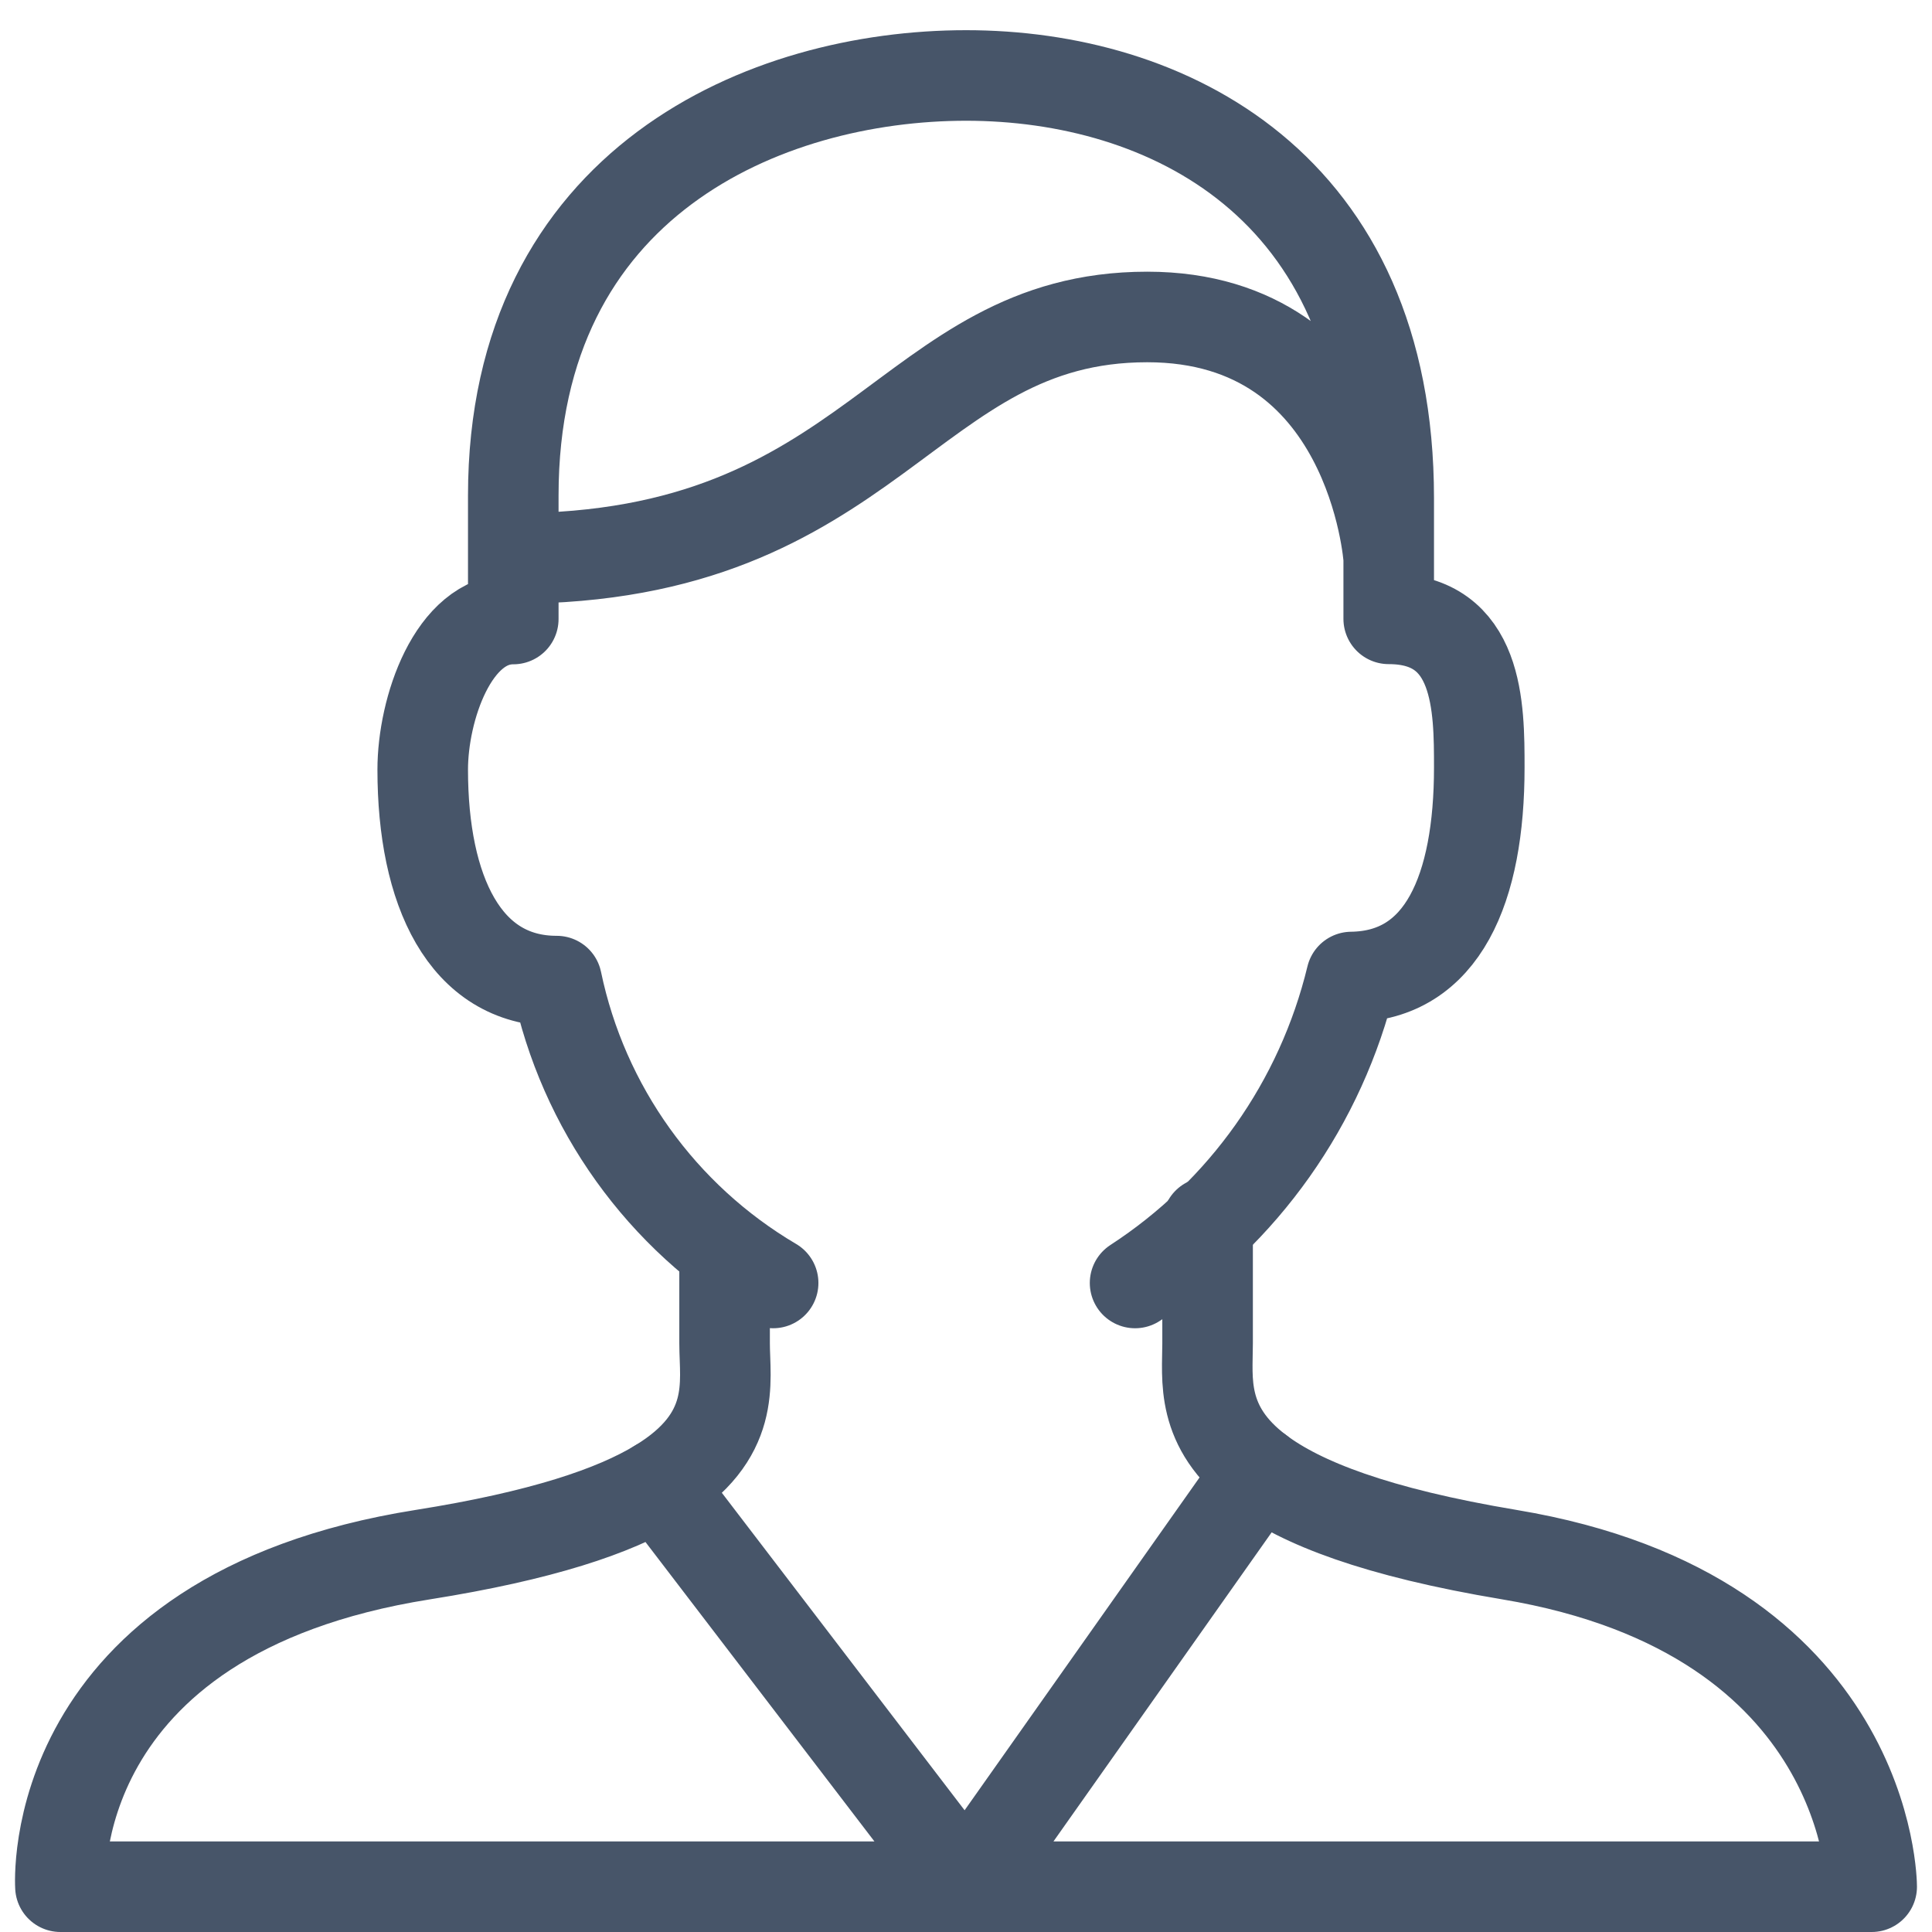
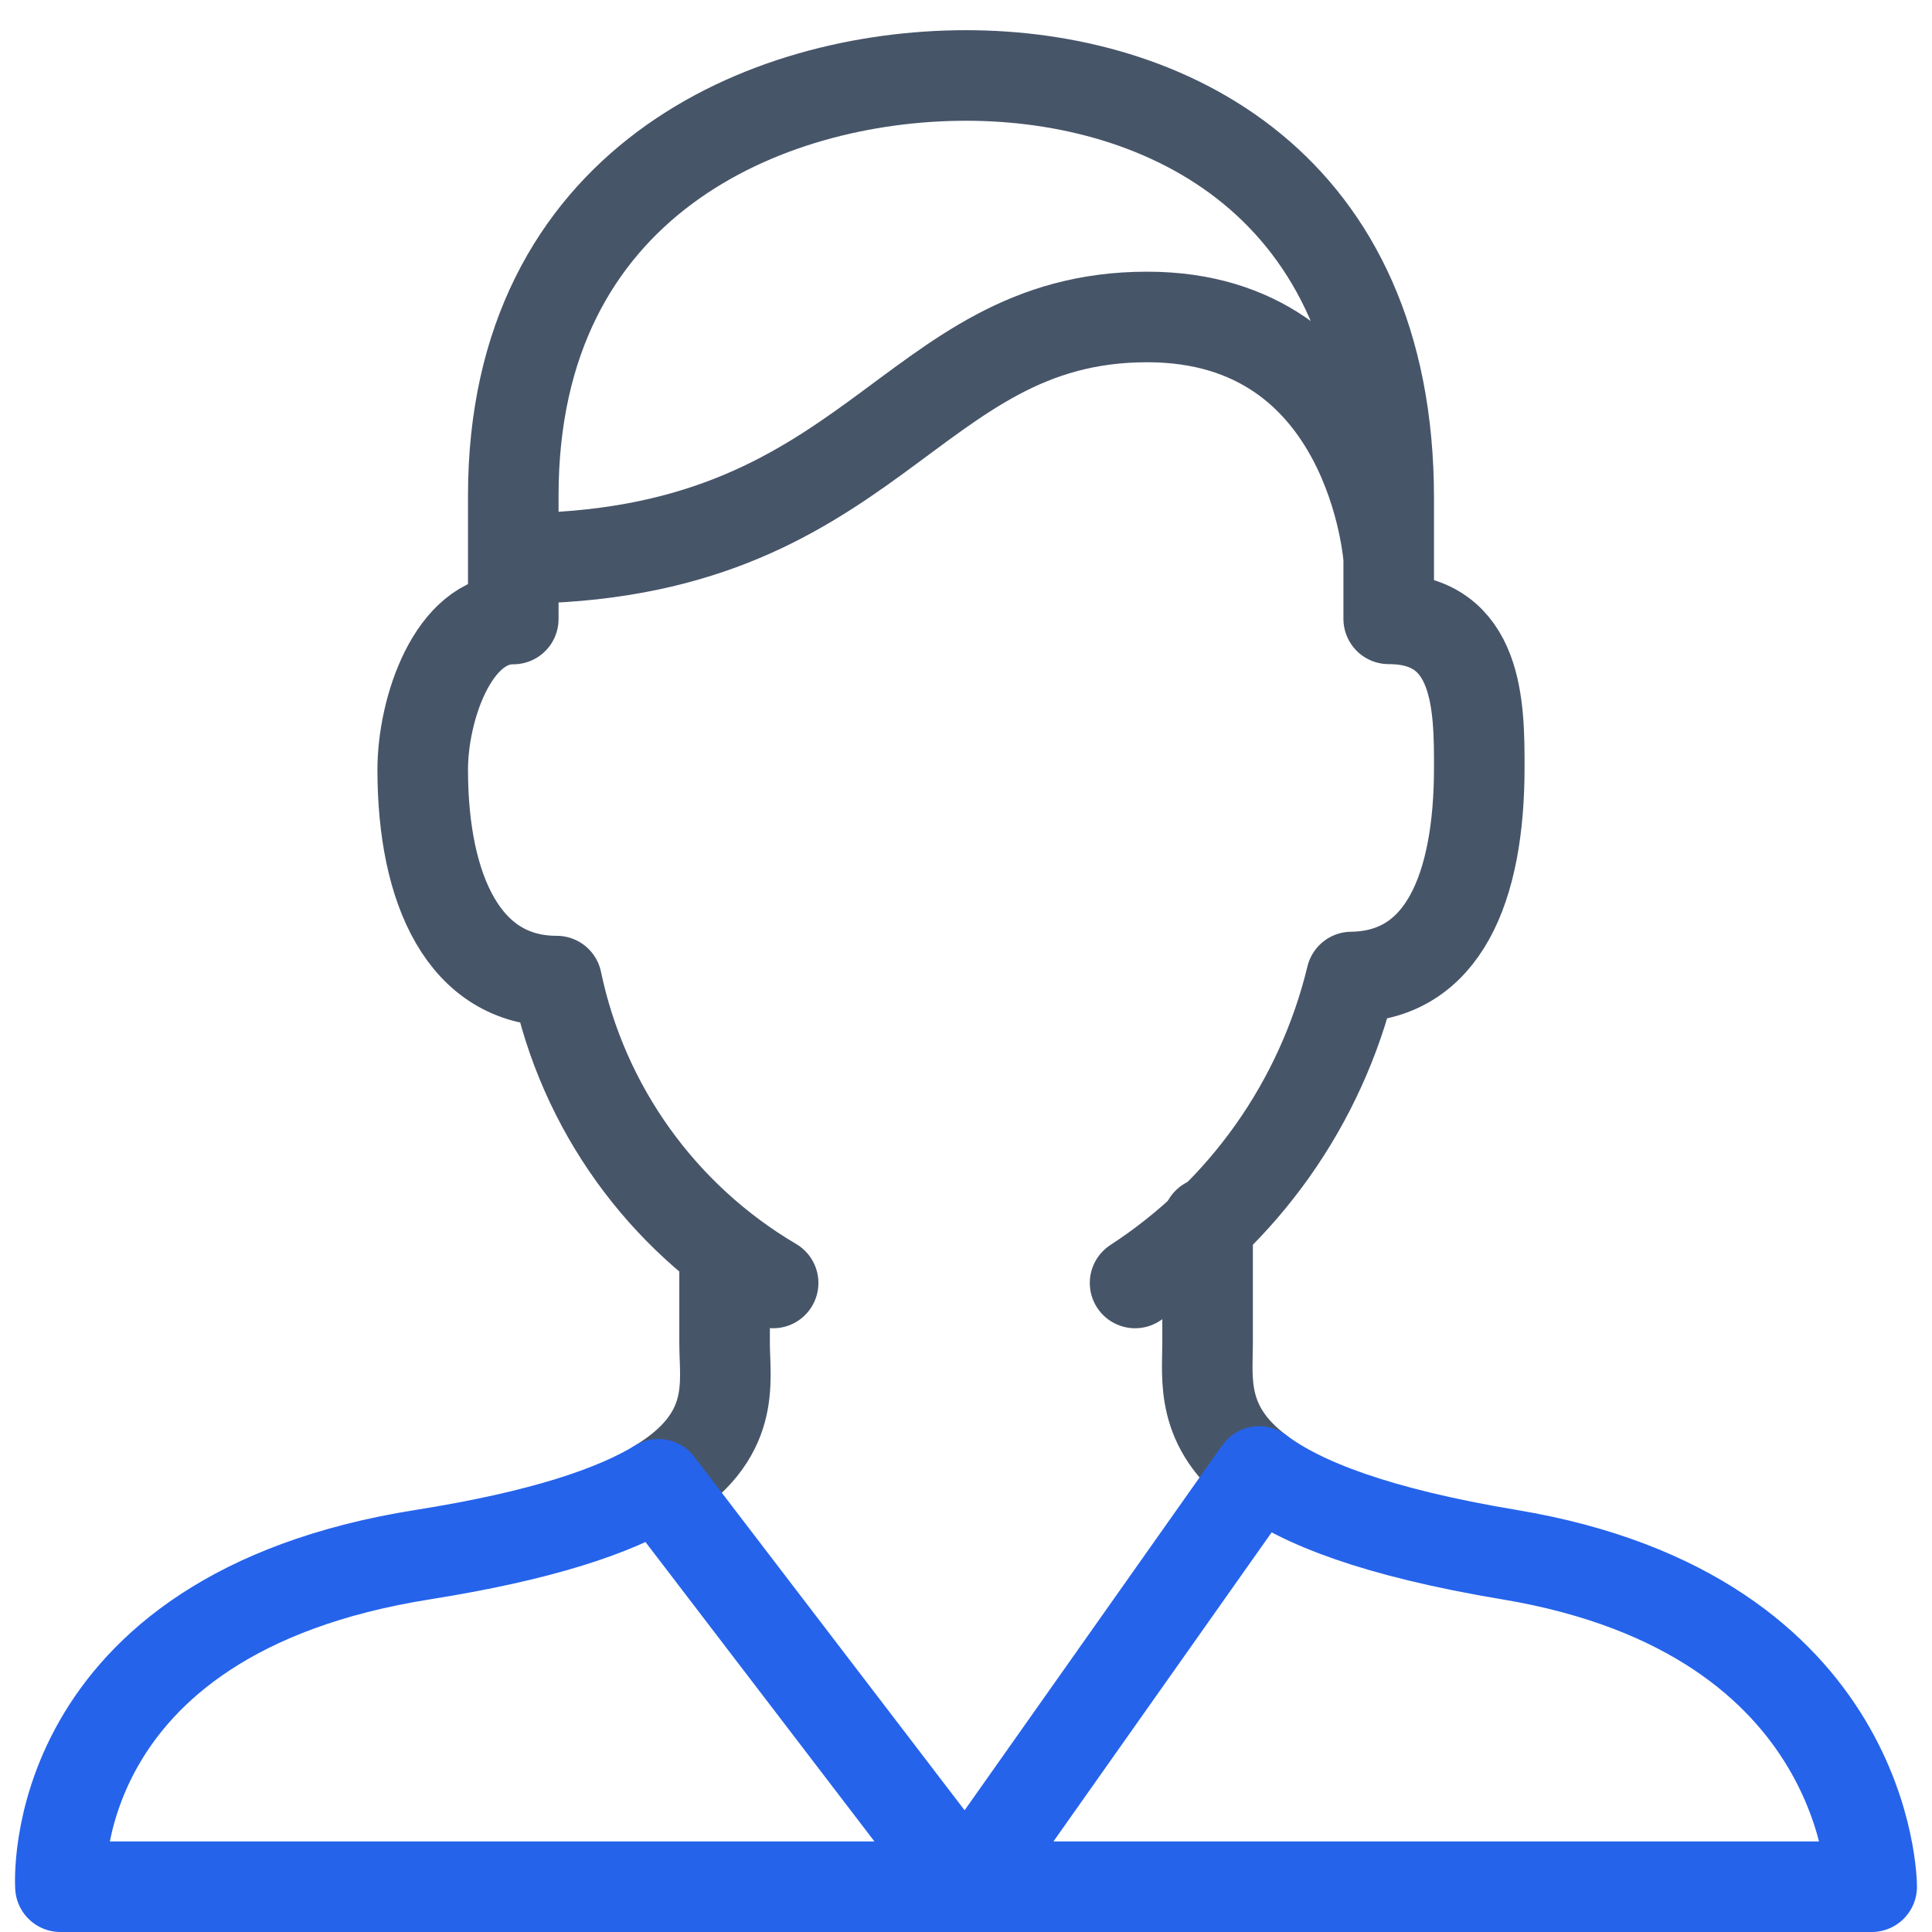
<svg xmlns="http://www.w3.org/2000/svg" viewBox="0 0 64 64" aria-labelledby="title" aria-describedby="desc" role="img">
  <path stroke-width="3" stroke-miterlimit="10" stroke="#475569" fill="none" d="M41.713 48.744c-1.968-1.476-1.71-3.069-1.71-4.244v-4m-16 1v3c0 1.285.425 3.083-2.194 4.67" data-name="layer2" stroke-linejoin="round" stroke-linecap="round" />
  <path stroke-width="3" stroke-miterlimit="10" stroke="#475569" fill="none" d="M37.601 42.5a16.786 16.786 0 0 0 7.168-10.135c3.026-.037 4.234-2.931 4.234-6.937 0-1.994 0-4.928-3-4.928v-2m-29 0v2.006c-2-.006-3 2.994-3 4.988 0 4.006 1.391 7.006 4.436 7.006h.002a15.21 15.21 0 0 0 7.17 10m20.392-24v-2c0-10.4-7.373-14-14-14s-15 3.517-15 13.916V18.5c12 0 13-8 21-8 7.459 0 8 8 8 8z" data-name="layer2" stroke-linejoin="round" stroke-linecap="round" />
-   <path stroke-width="3" stroke-miterlimit="10" stroke="#475569" fill="none" d="M14.003 51.5c-12.61 2-12.001 11-12.001 11h30L21.809 49.17c-1.458.885-3.856 1.703-7.806 2.33zm36 0c-4.436-.74-6.91-1.72-8.29-2.756L32.002 62.5h30s0-9-12-11z" data-name="layer1" stroke-linejoin="round" stroke-linecap="round" />
+   <path stroke-width="3" stroke-miterlimit="10" stroke="#2563eb" fill="none" d="M14.003 51.5c-12.61 2-12.001 11-12.001 11h30L21.809 49.17c-1.458.885-3.856 1.703-7.806 2.33zm36 0c-4.436-.74-6.91-1.72-8.29-2.756L32.002 62.5h30s0-9-12-11z" data-name="layer1" stroke-linejoin="round" stroke-linecap="round" />
</svg>
